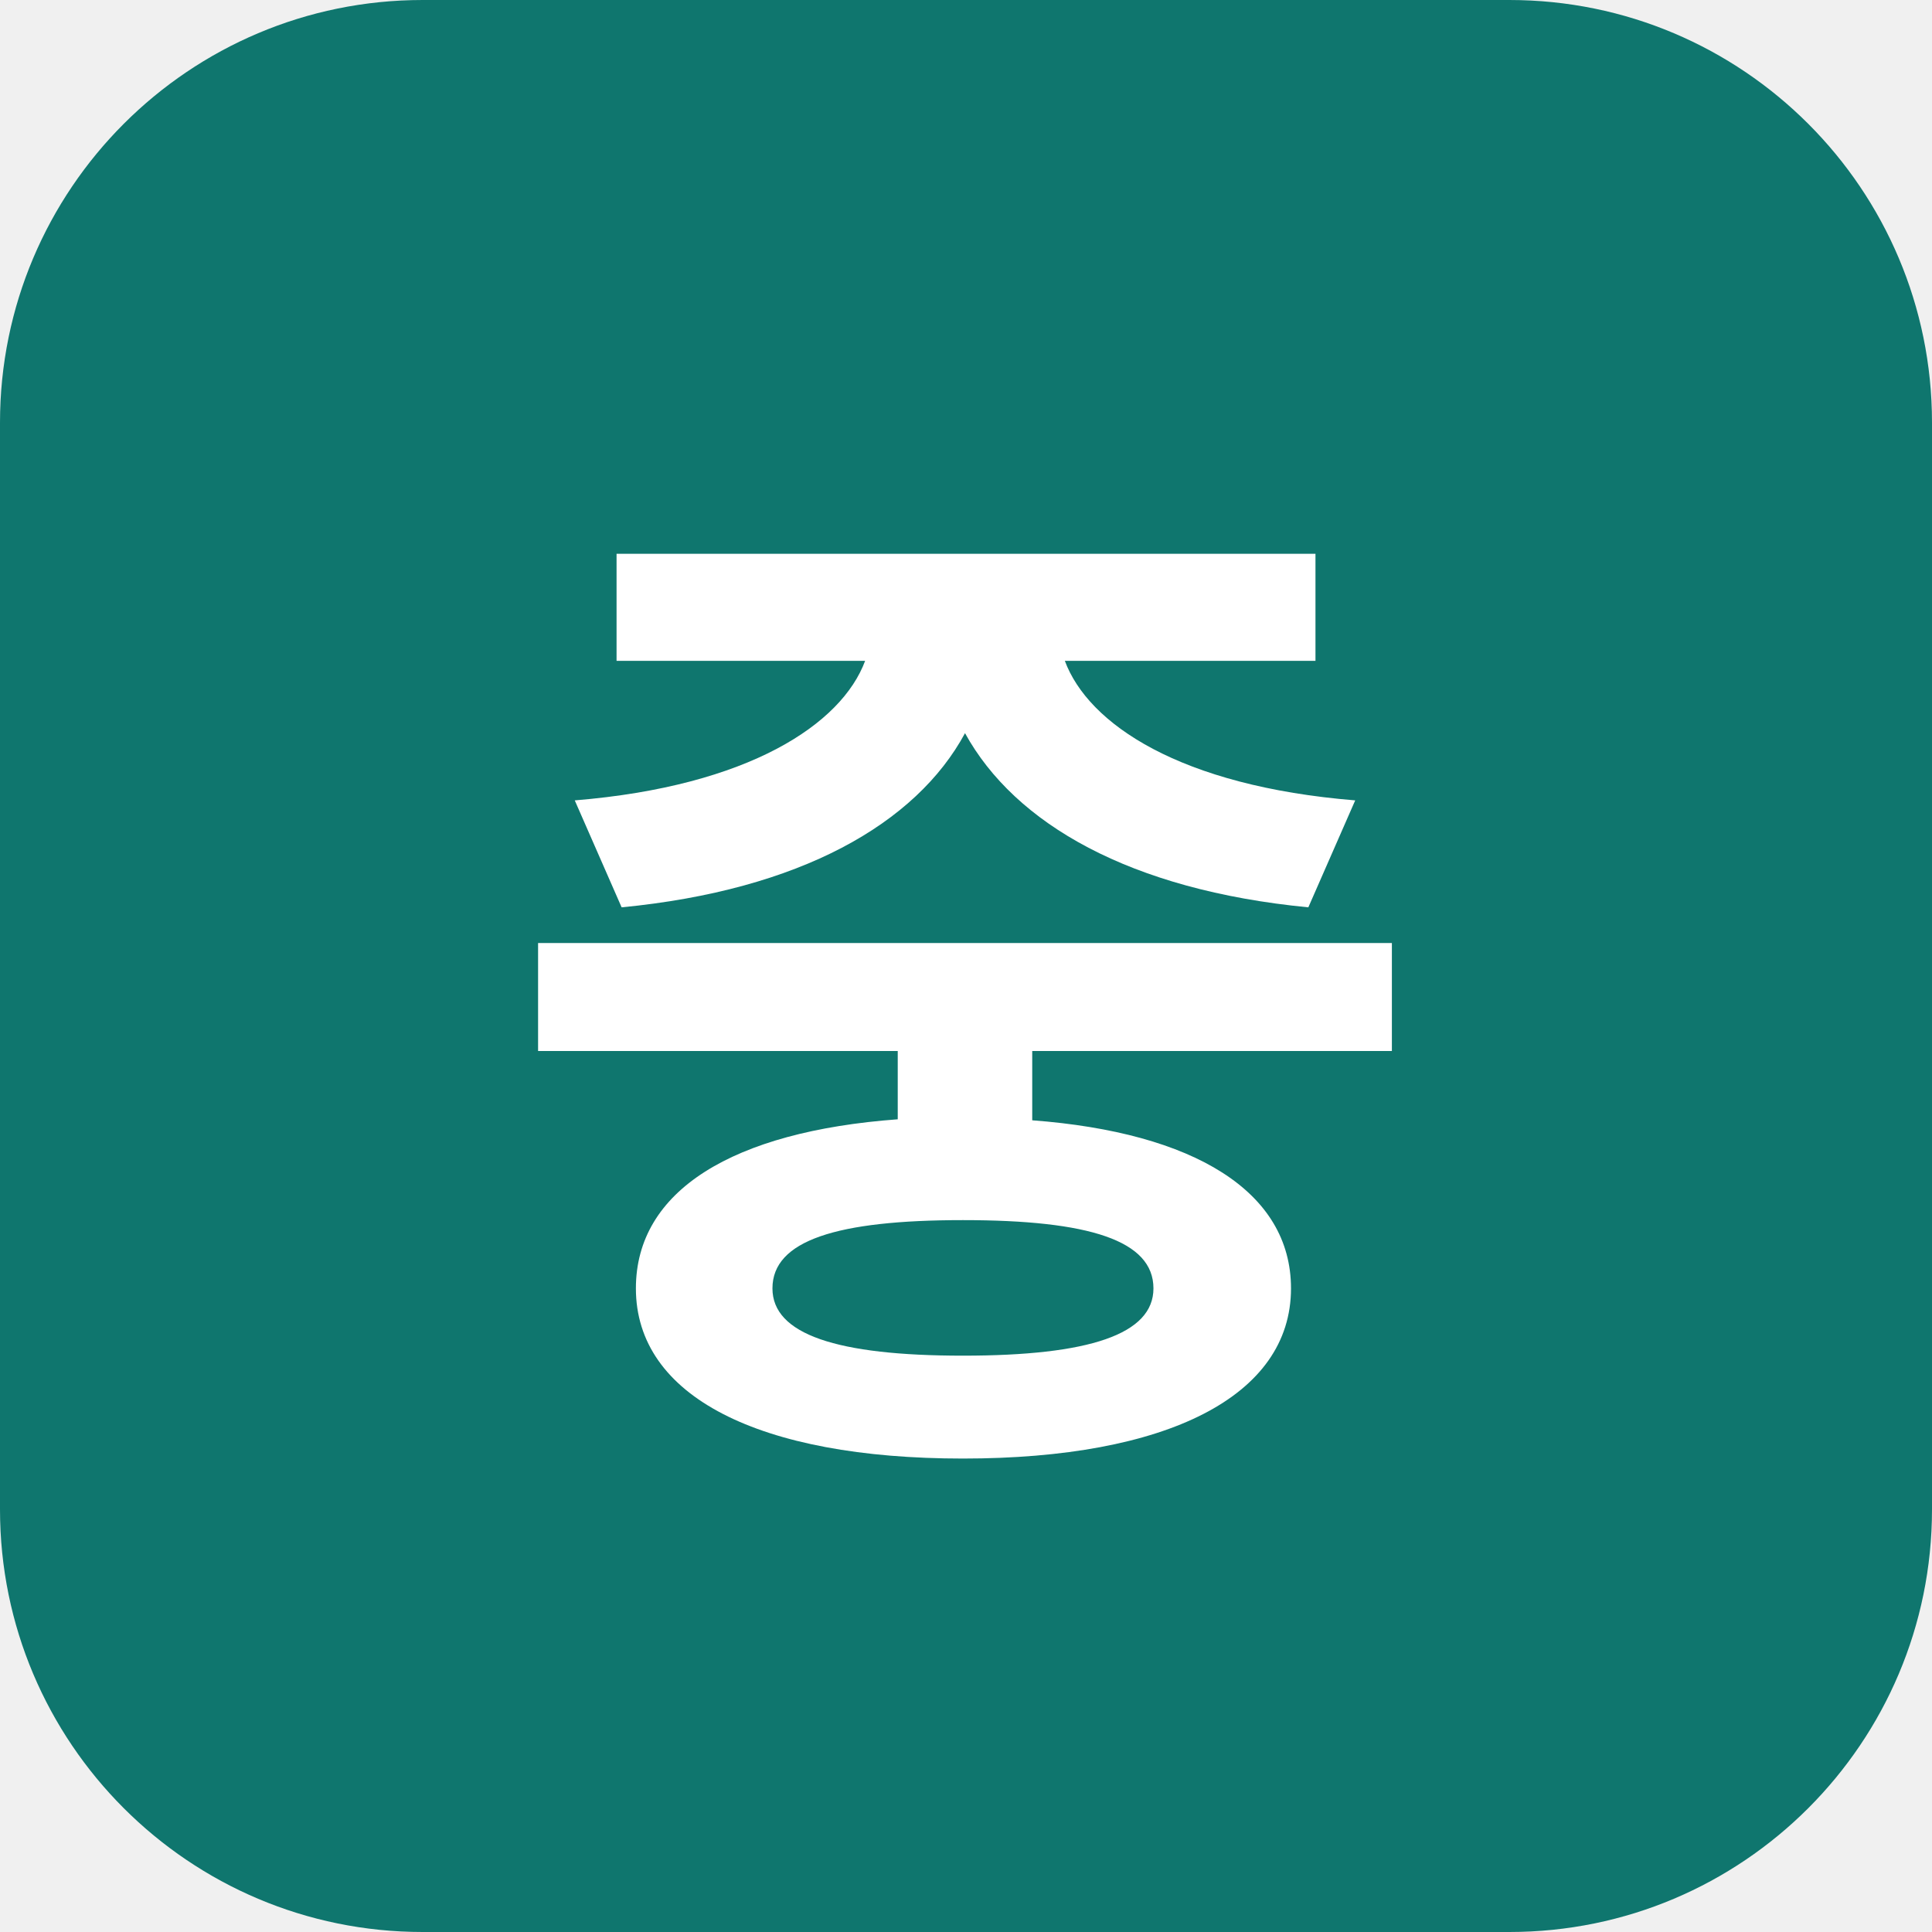
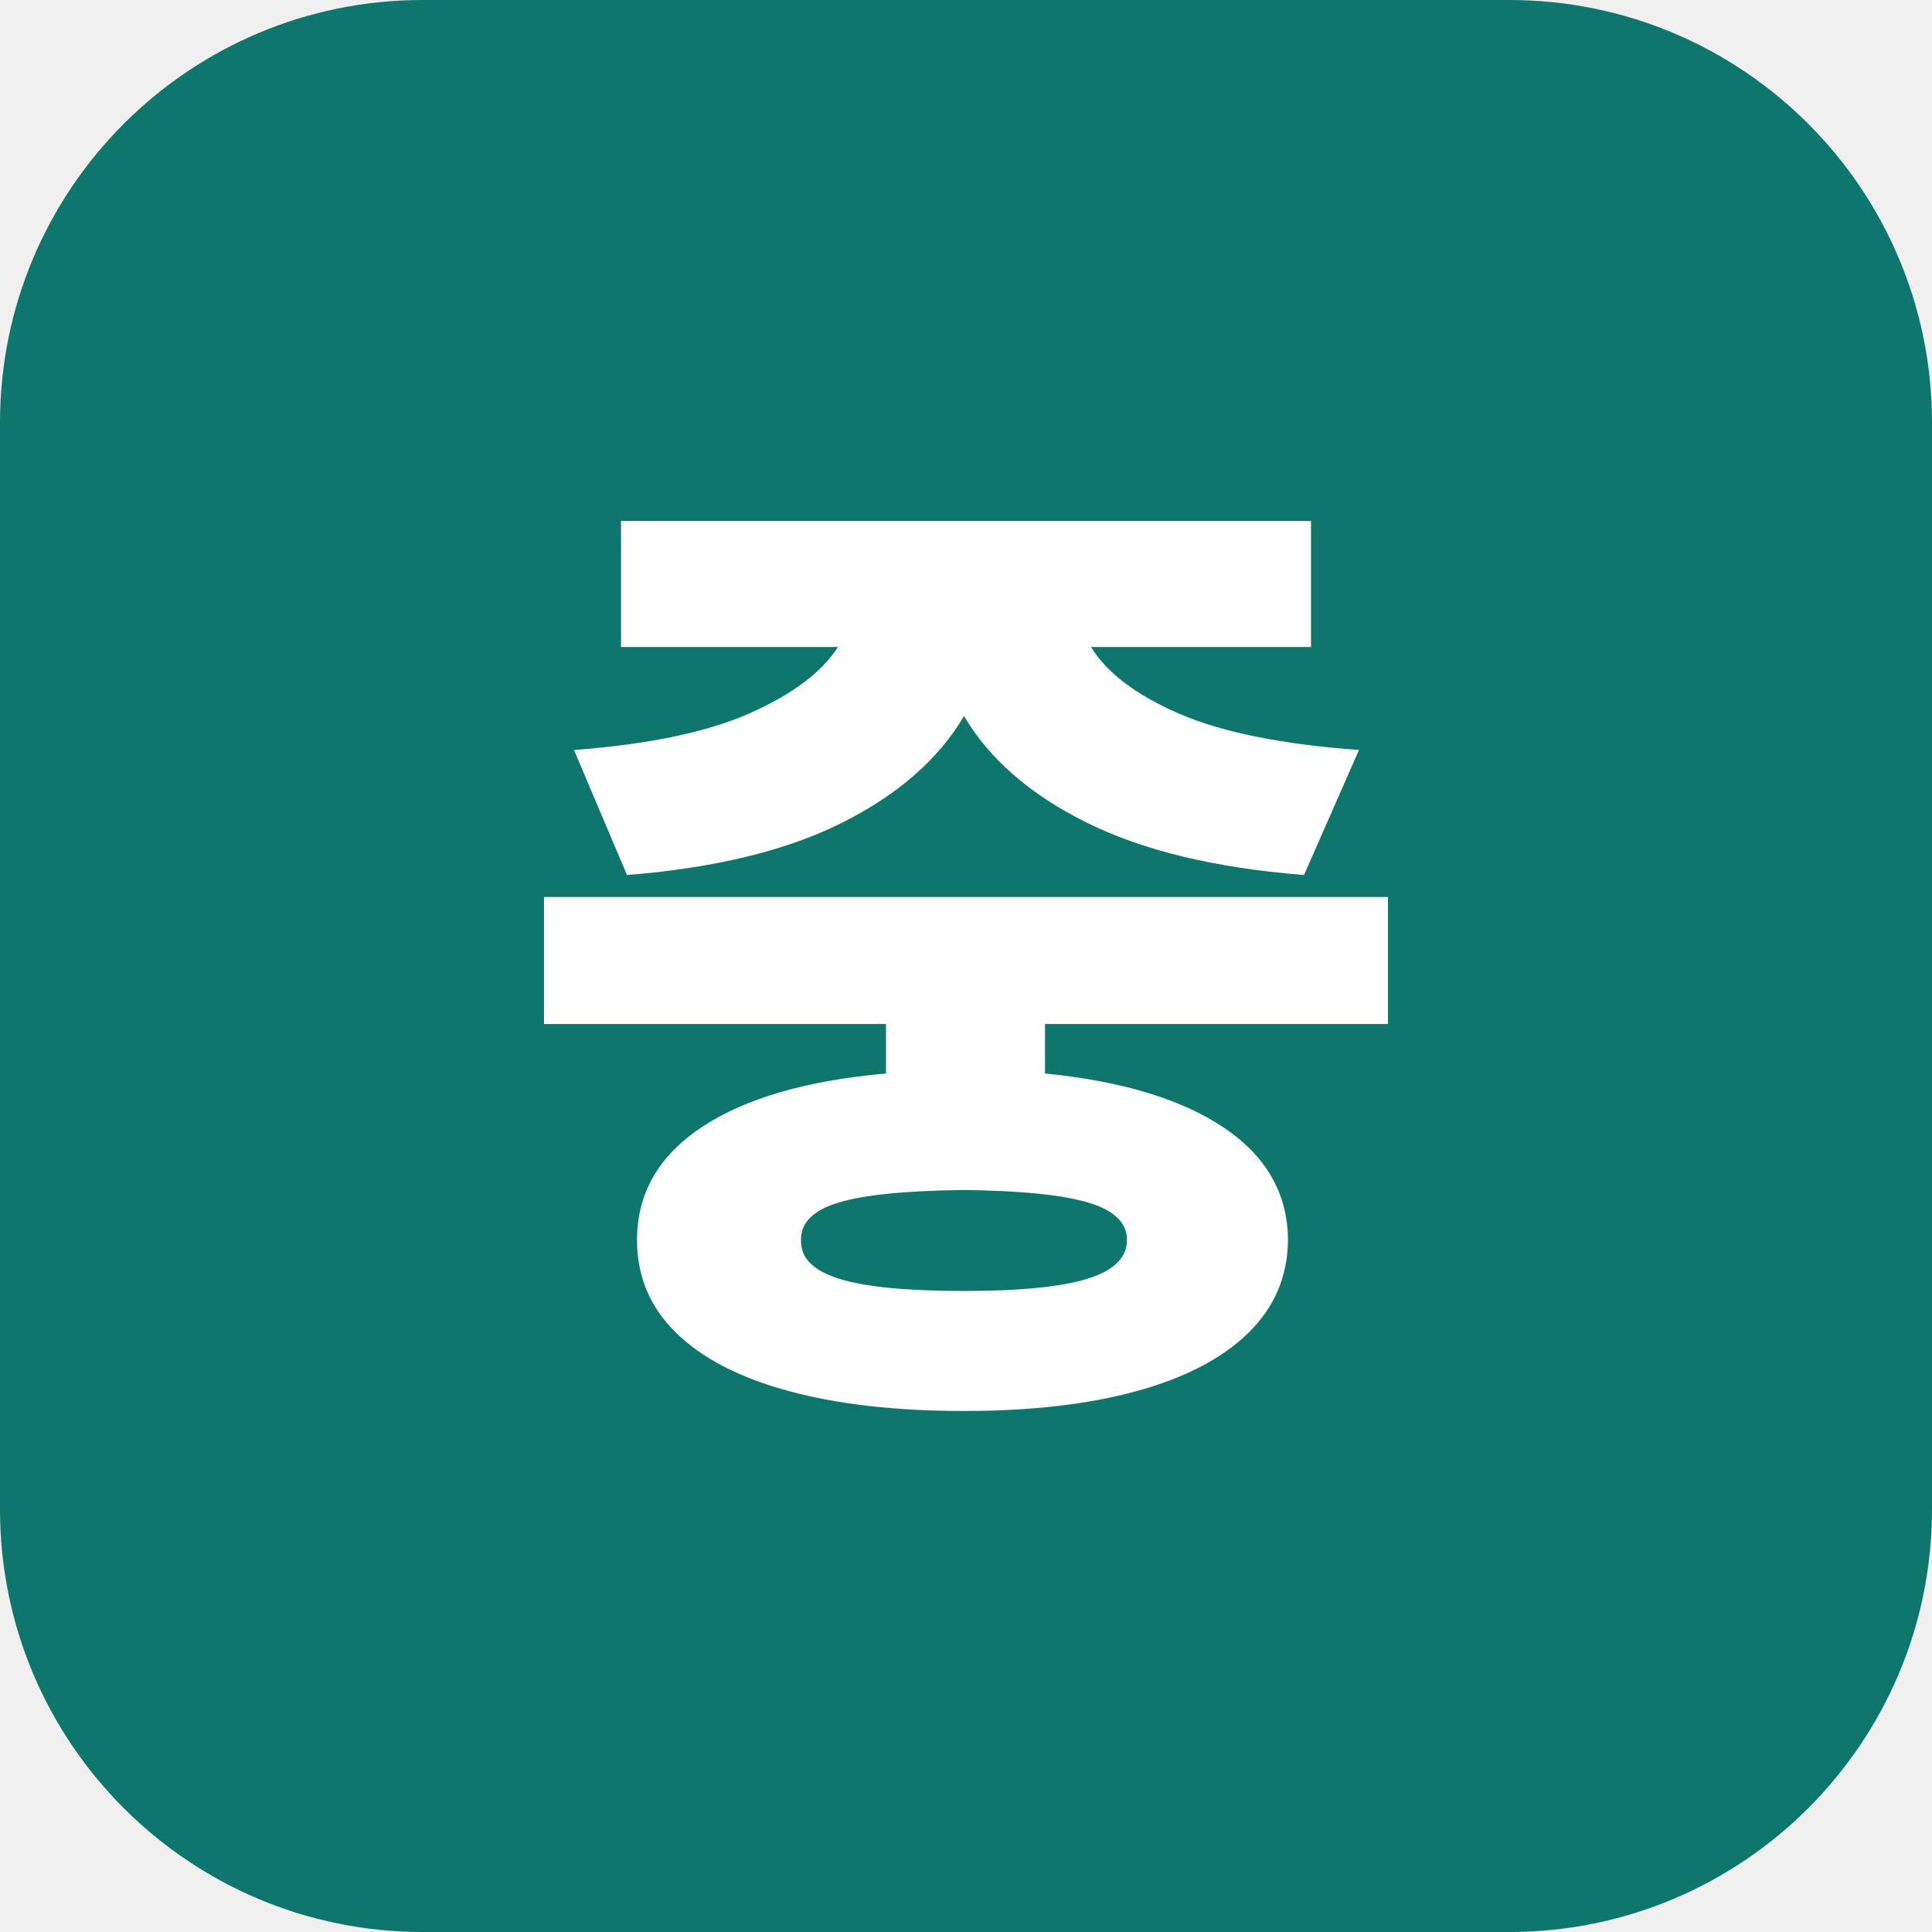
<svg xmlns="http://www.w3.org/2000/svg" viewBox="0 0 512 512">
  <rect width="512" height="512" rx="112" fill="#0F766E" />
-   <text x="256" y="268" text-anchor="middle" dominant-baseline="middle" font-family="Pretendard, 'Malgun Gothic', sans-serif" font-weight="900" font-size="270" fill="#fff" letter-spacing="-10">중</text>
+   <path d="M367.83 271.37H276.935V284.488Q307.543 287.535 324.37 298.864Q341.197 310.192 341.33 328.61Q341.197 343.053 330.863 353.189Q320.528 363.325 301.315 368.625Q282.102 373.925 255.47 373.925Q228.44 373.925 208.962 368.625Q189.485 363.325 179.15 353.189Q168.815 343.053 168.815 328.61Q168.815 310.06 186.04 298.665Q203.265 287.27 234.8 284.488V271.37H144.17V237.715H367.83ZM212.275 328.61Q212.01 335.633 222.345 338.879Q232.68 342.125 255.47 342.125Q277.73 342.125 288.197 338.879Q298.665 335.633 298.665 328.61Q298.665 321.72 288.33 318.673Q277.995 315.625 255.47 315.36Q232.415 315.625 222.279 318.673Q212.142 321.72 212.275 328.61ZM347.425 171.465H289.125Q295.352 181.668 312.379 189.088Q329.405 196.508 360.145 198.76L345.57 231.885Q310.325 229.103 287.933 217.973Q265.54 206.843 255.47 189.75Q245.4 206.843 223.272 217.973Q201.145 229.103 166.165 231.885L152.12 198.76Q181.8 196.508 198.694 189.021Q215.587 181.535 222.08 171.465H164.575V138.075H347.425Z" fill="#FFFFFF" />
</svg>
